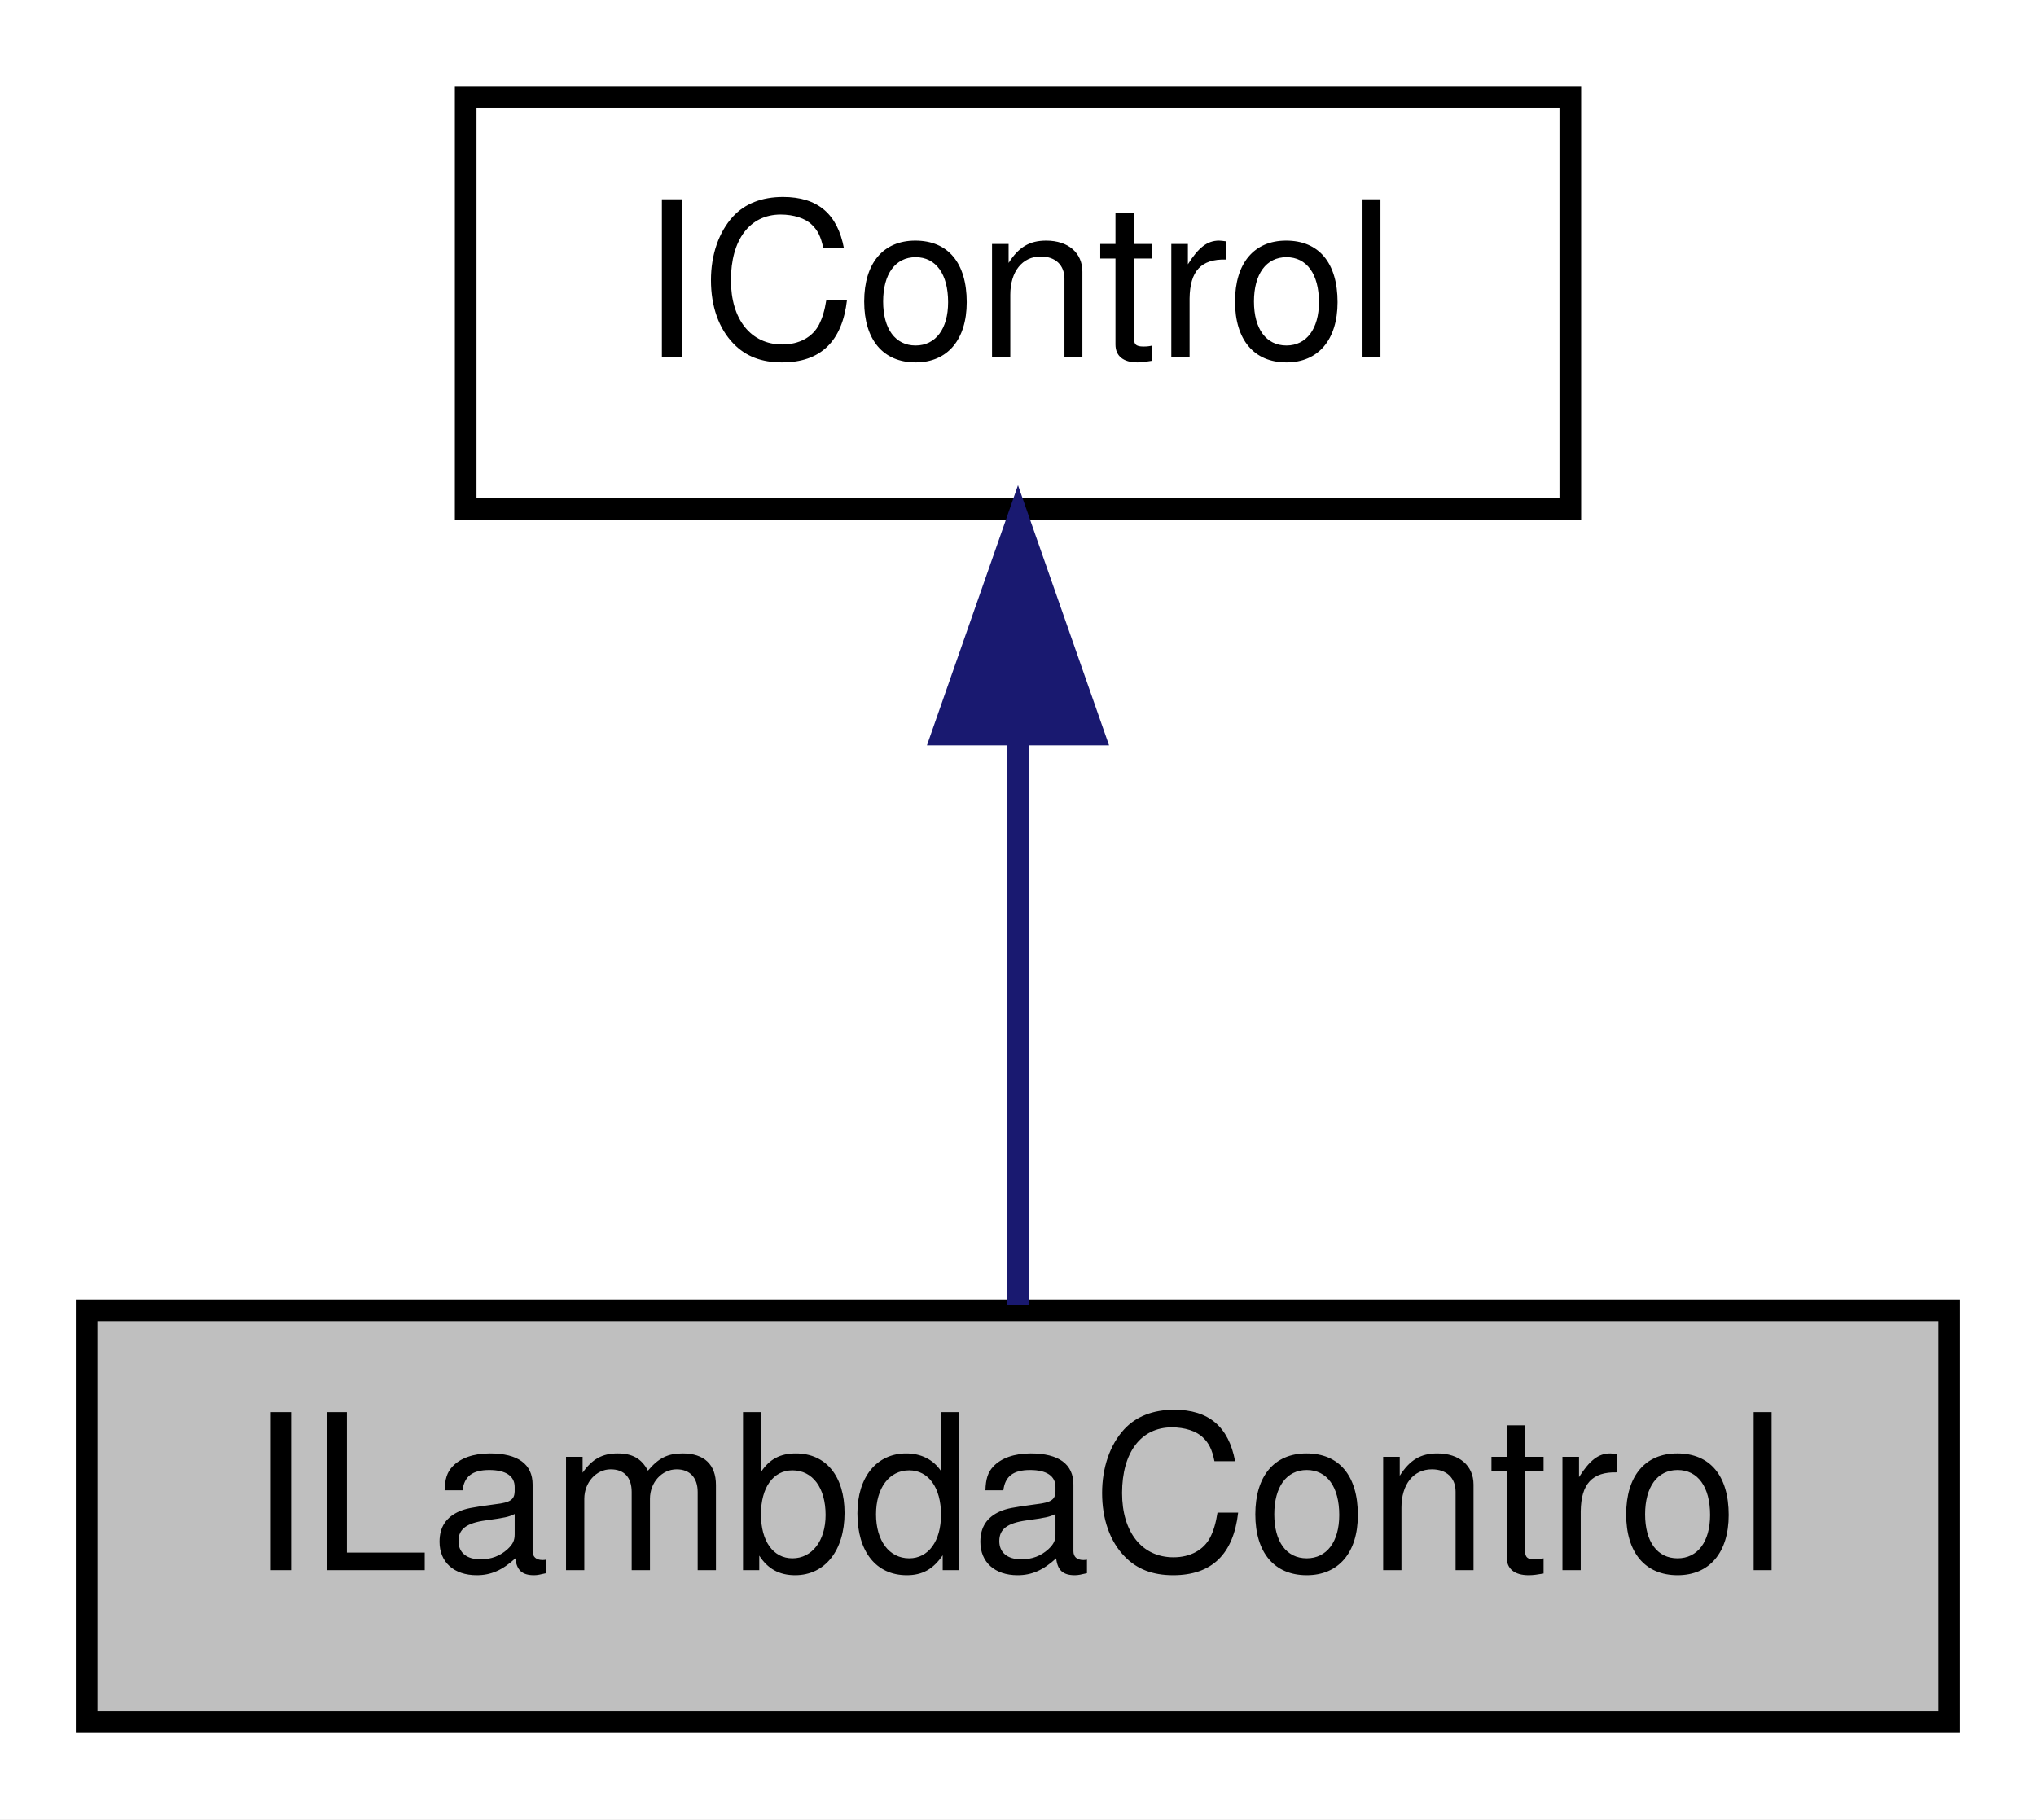
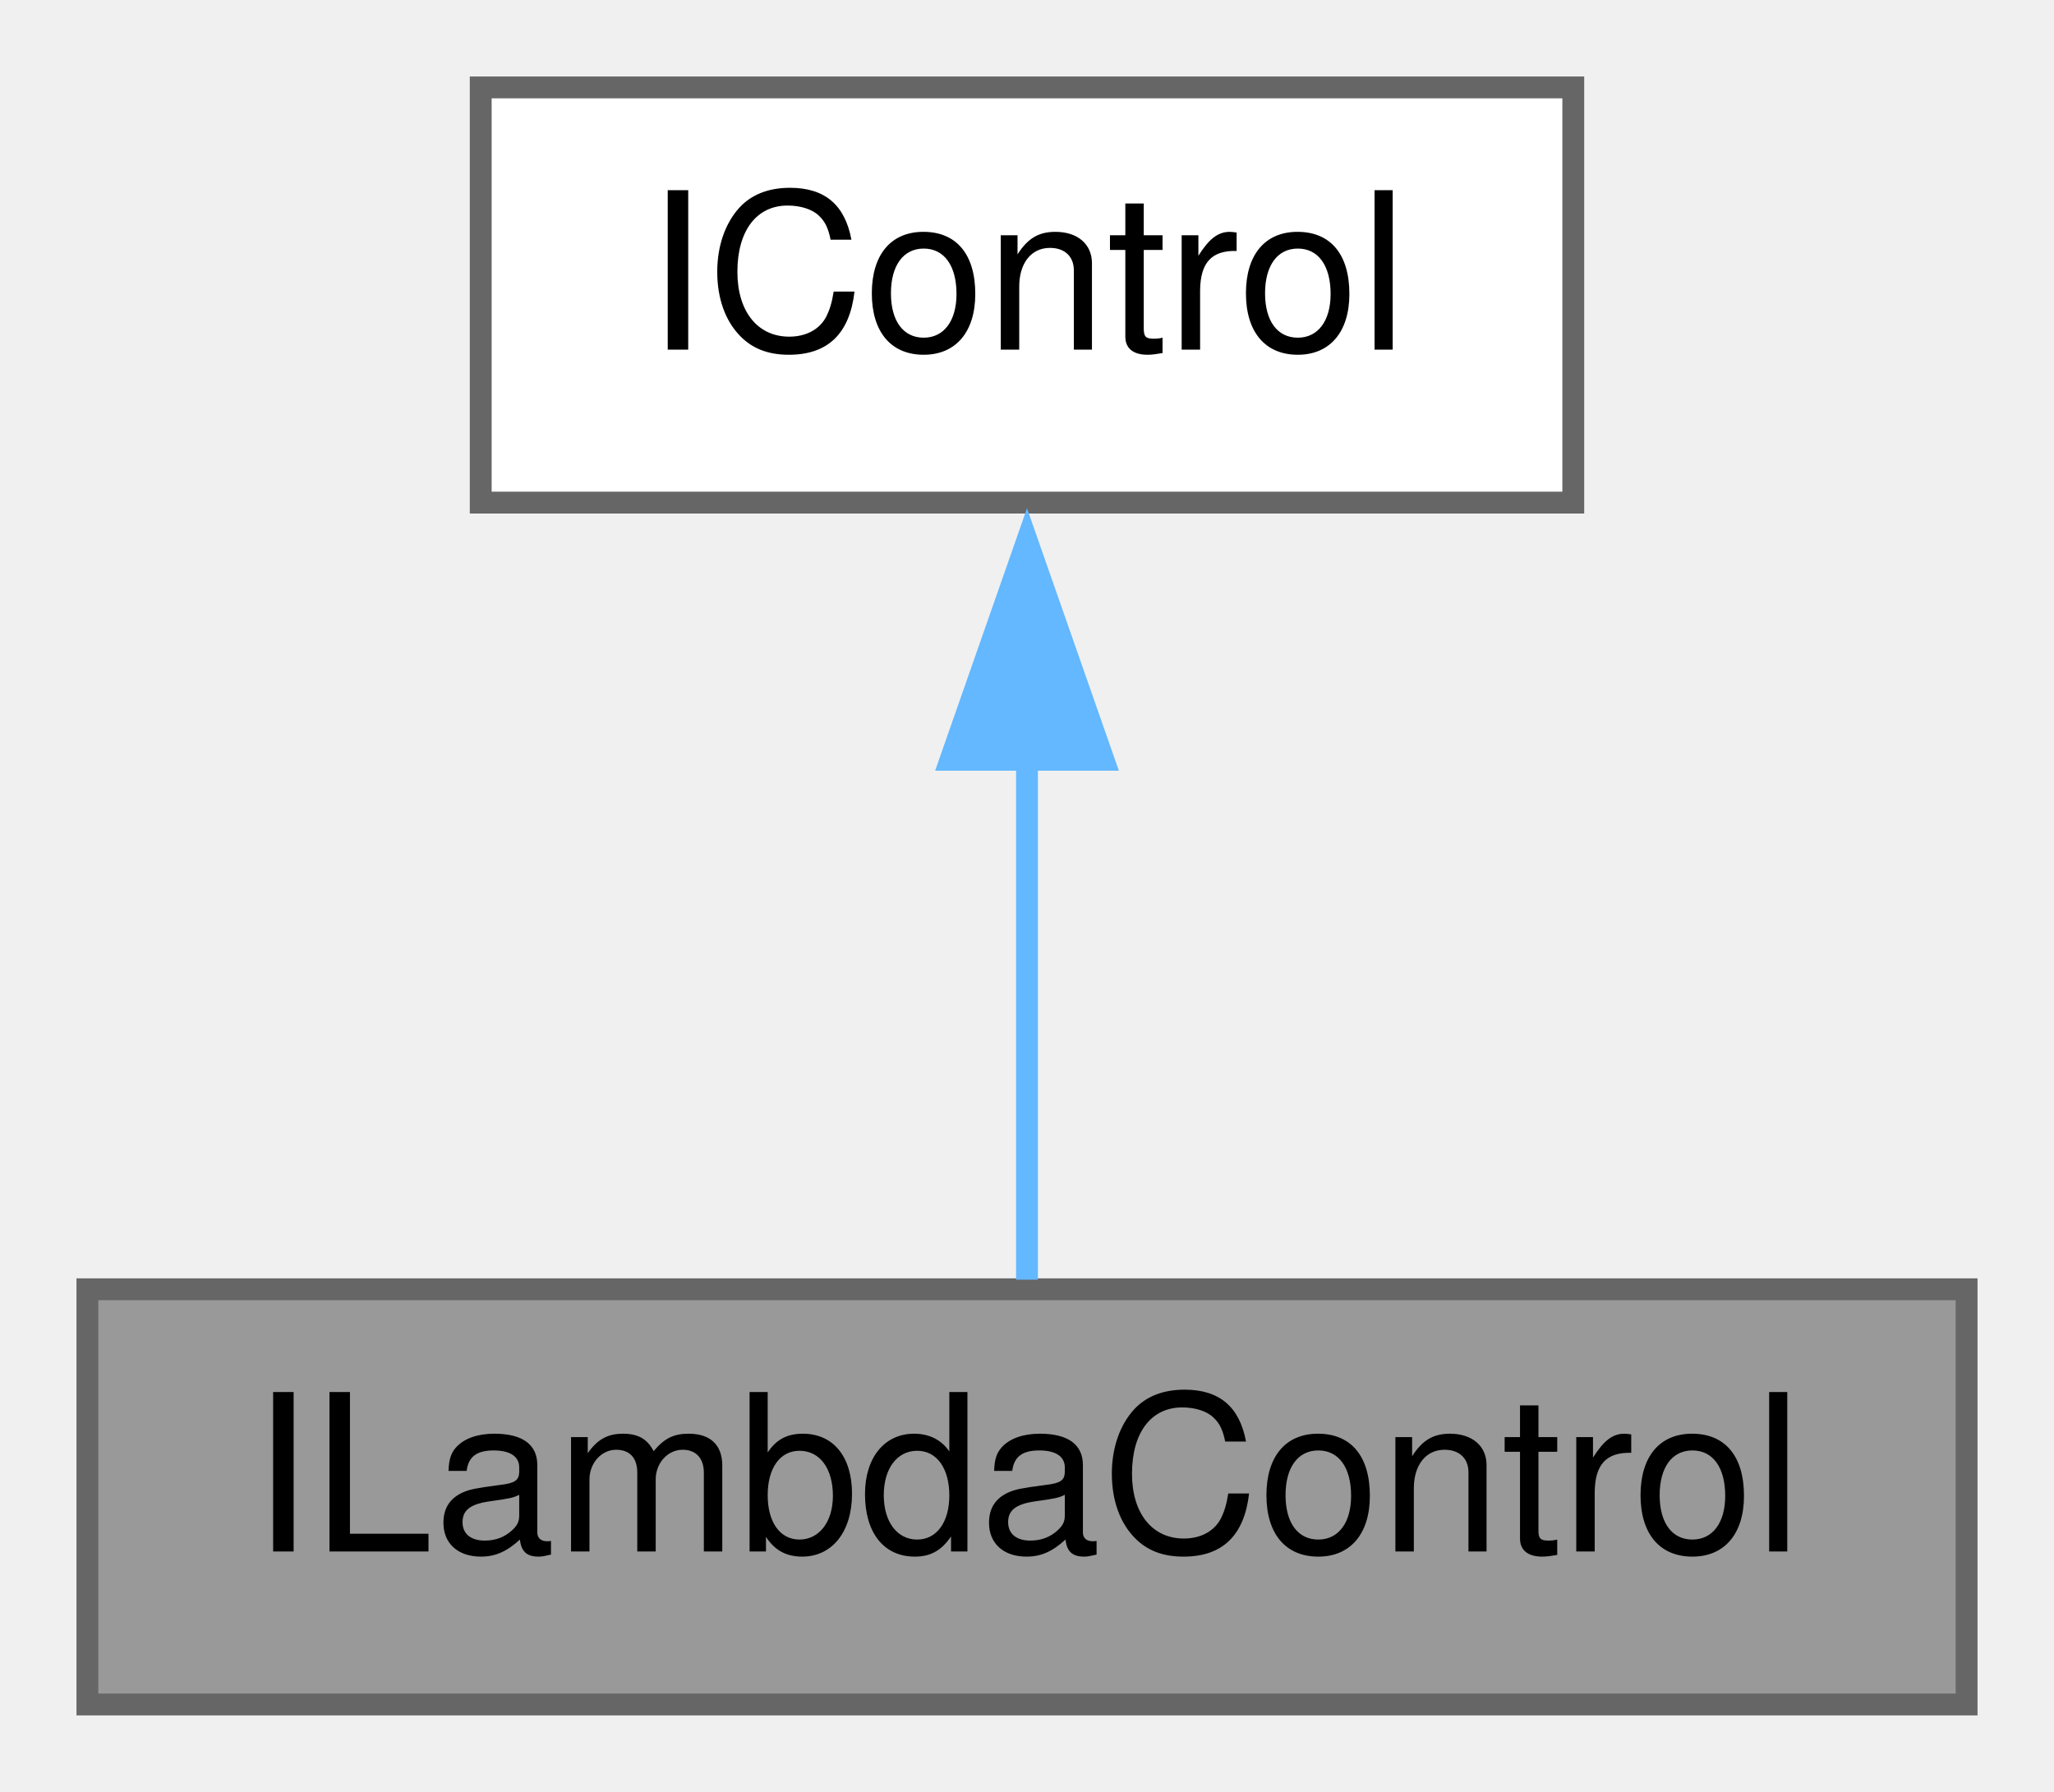
- <svg xmlns="http://www.w3.org/2000/svg" xmlns:xlink="http://www.w3.org/1999/xlink" width="94pt" height="84pt" viewBox="0.00 0.00 94.00 84.00">
-   <g id="graph0" class="graph" transform="scale(1 1) rotate(0) translate(4 80)">
-     <polygon fill="white" stroke="none" points="-4,4 -4,-80 90,-80 90,4 -4,4" />
+ <svg xmlns="http://www.w3.org/2000/svg" xmlns:xlink="http://www.w3.org/1999/xlink" width="94pt" height="82pt" viewBox="0.00 0.00 94.00 82.00">
+   <g id="graph0" class="graph" transform="scale(1 1) rotate(0) translate(4 78)">
    <g id="node1" class="node">
-       <polygon fill="#bfbfbf" stroke="black" points="0,-0.5 0,-19.5 86,-19.5 86,-0.5 0,-0.5" />
-       <text text-anchor="middle" x="43" y="-7.5" font-family="Helvetica,sans-Serif" font-size="10.00">ILambdaControl</text>
+       <g id="a_node1">
+         <a xlink:title="A control that can be specialised with a lambda function, for quick experiments without making a cust...">
+           <polygon fill="#999999" stroke="#666666" points="86,-19 0,-19 0,0 86,0 86,-19" />
+           <text text-anchor="middle" x="43" y="-7" font-family="Helvetica,sans-Serif" font-size="10.00">ILambdaControl</text>
+         </a>
+       </g>
    </g>
    <g id="node2" class="node">
      <g id="a_node2">
-         <a xlink:href="class_i_control.html" target="_top" xlink:title="The lowest level base class of an IGraphics control. ">
-           <polygon fill="white" stroke="black" points="17.5,-56.5 17.5,-75.5 68.5,-75.5 68.5,-56.5 17.5,-56.5" />
-           <text text-anchor="middle" x="43" y="-63.5" font-family="Helvetica,sans-Serif" font-size="10.00">IControl</text>
+         <a xlink:href="class_i_control.html" target="_top" xlink:title="The lowest level base class of an IGraphics control.">
+           <polygon fill="white" stroke="#666666" points="68,-74 18,-74 18,-55 68,-55 68,-74" />
+           <text text-anchor="middle" x="43" y="-62" font-family="Helvetica,sans-Serif" font-size="10.00">IControl</text>
        </a>
      </g>
    </g>
    <g id="edge1" class="edge">
-       <path fill="none" stroke="midnightblue" d="M43,-45.804C43,-36.91 43,-26.78 43,-19.751" />
-       <polygon fill="midnightblue" stroke="midnightblue" points="39.5,-46.083 43,-56.083 46.5,-46.083 39.5,-46.083" />
+       <path fill="none" stroke="#63b8ff" d="M43,-43.35C43,-35.1 43,-25.97 43,-19.44" />
+       <polygon fill="#63b8ff" stroke="#63b8ff" points="39.5,-43.23 43,-53.23 46.5,-43.23 39.5,-43.23" />
    </g>
  </g>
</svg>
